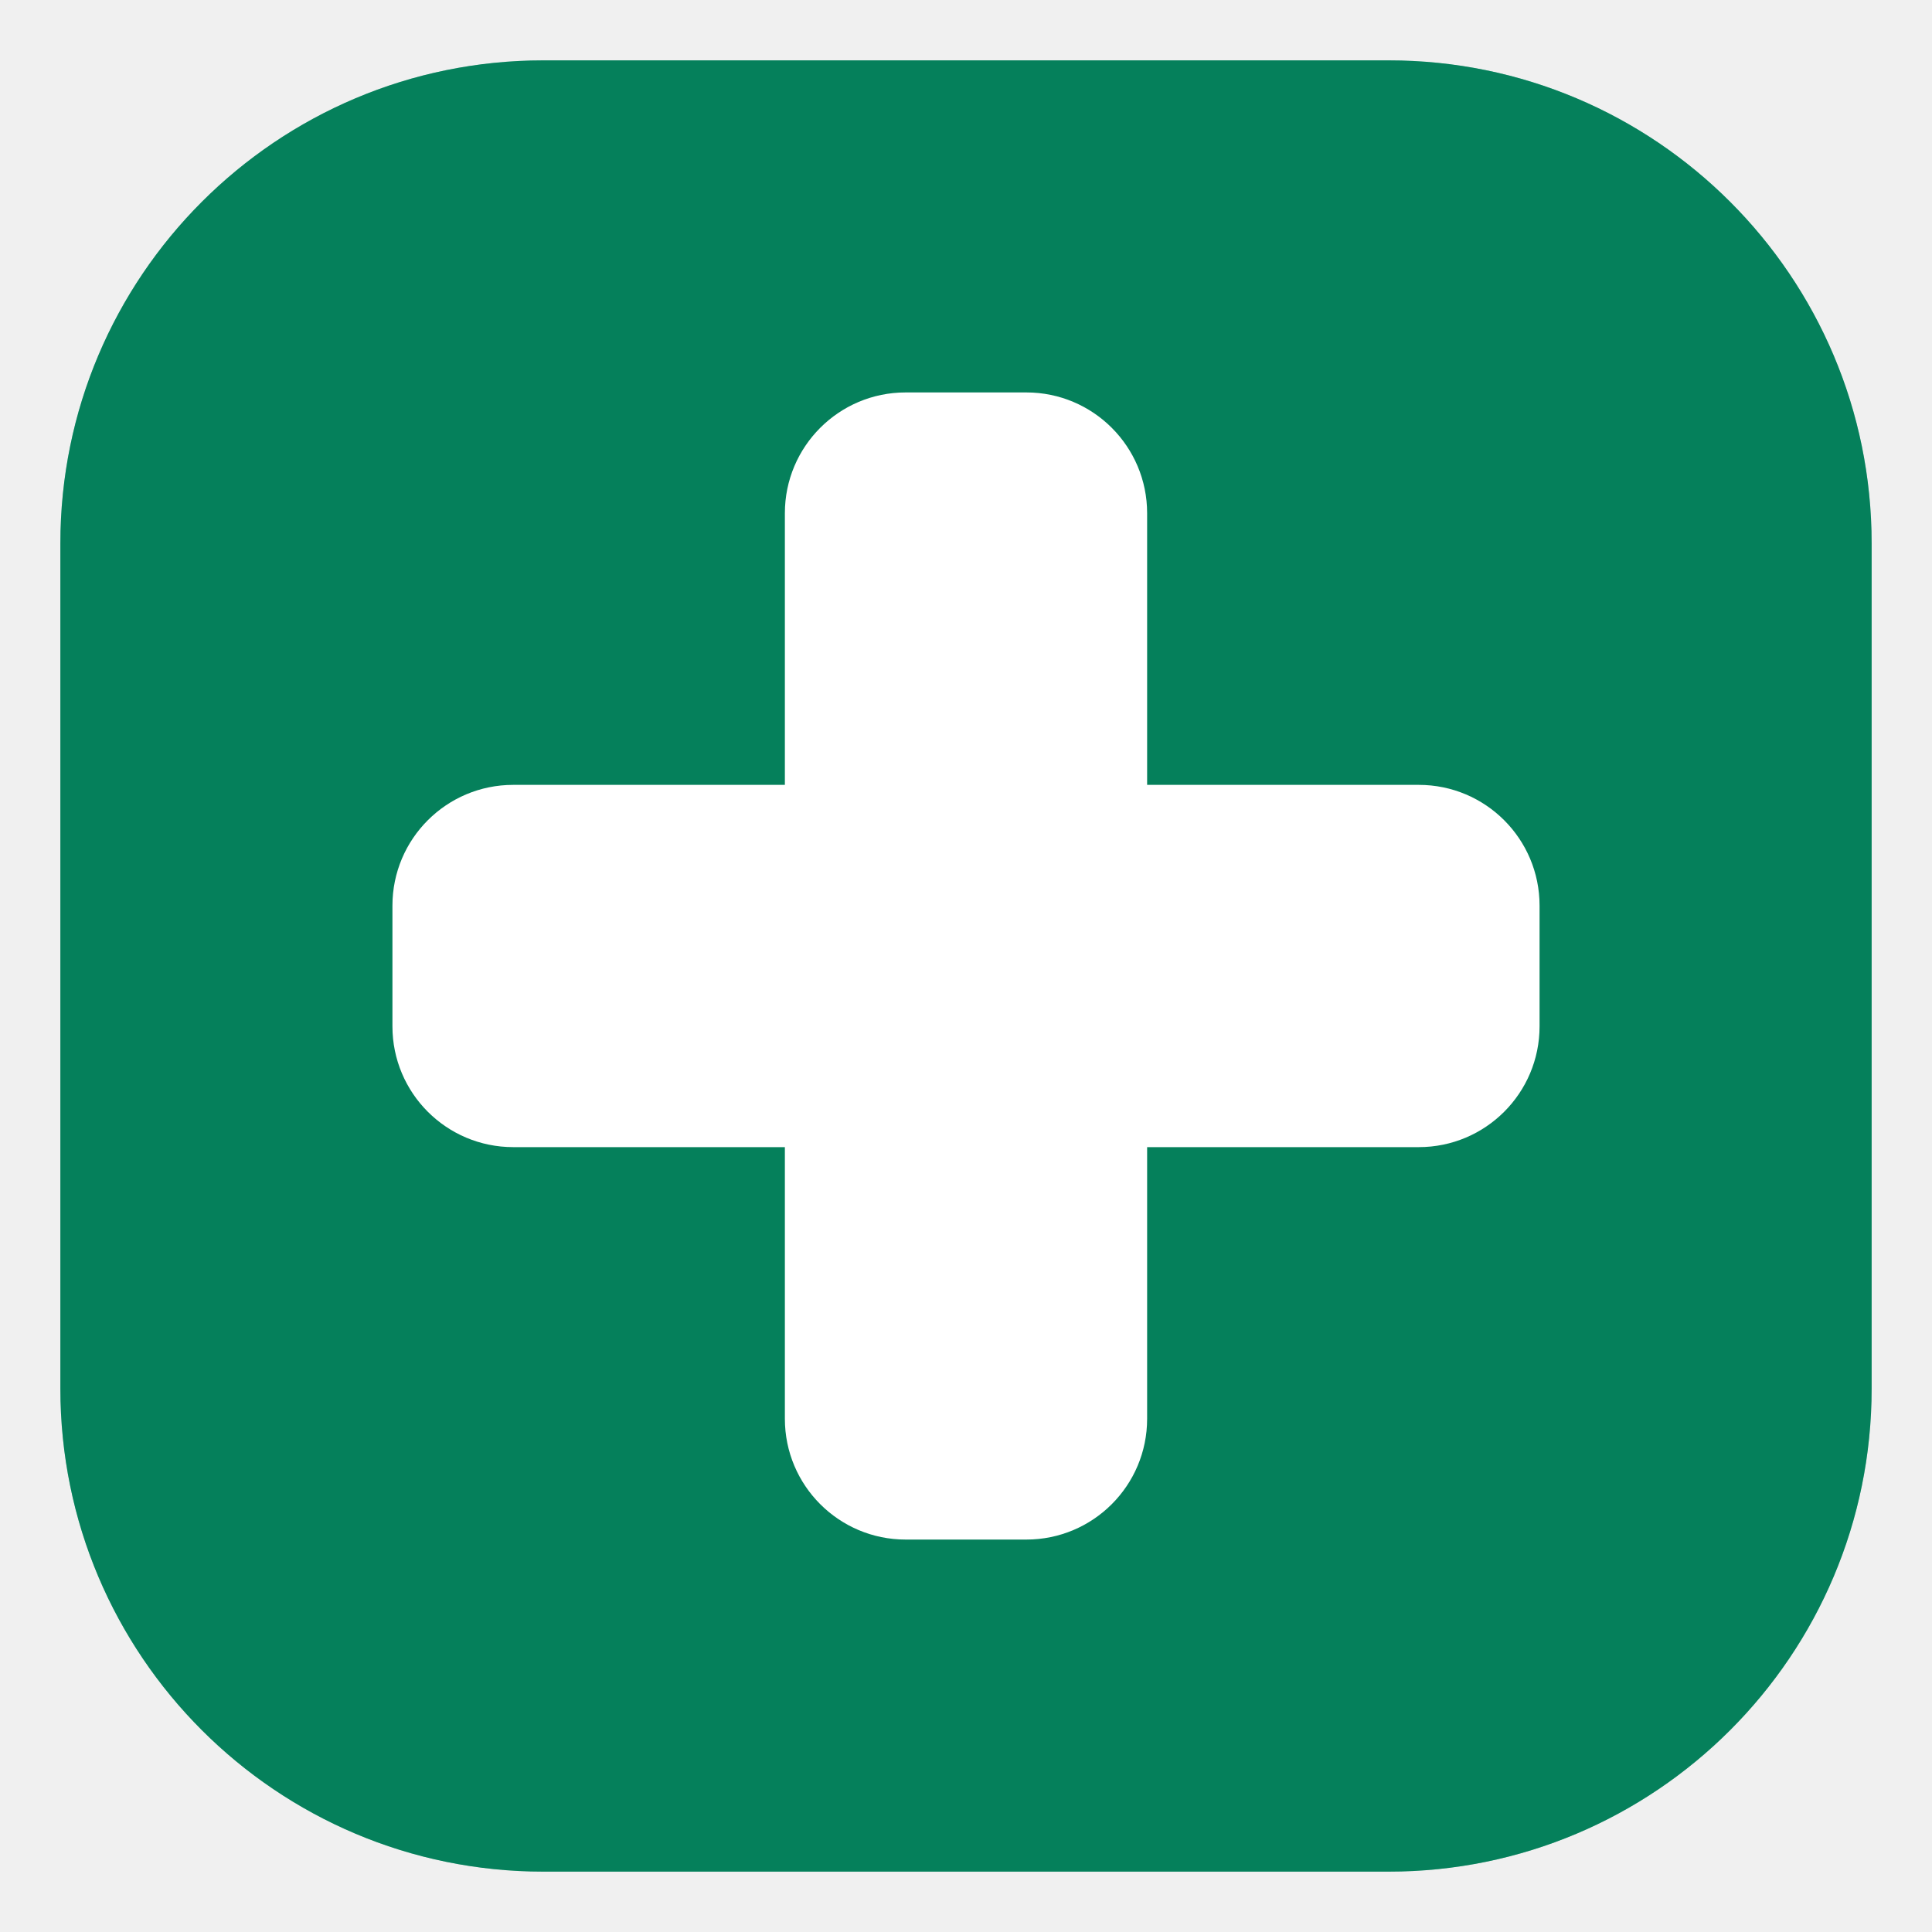
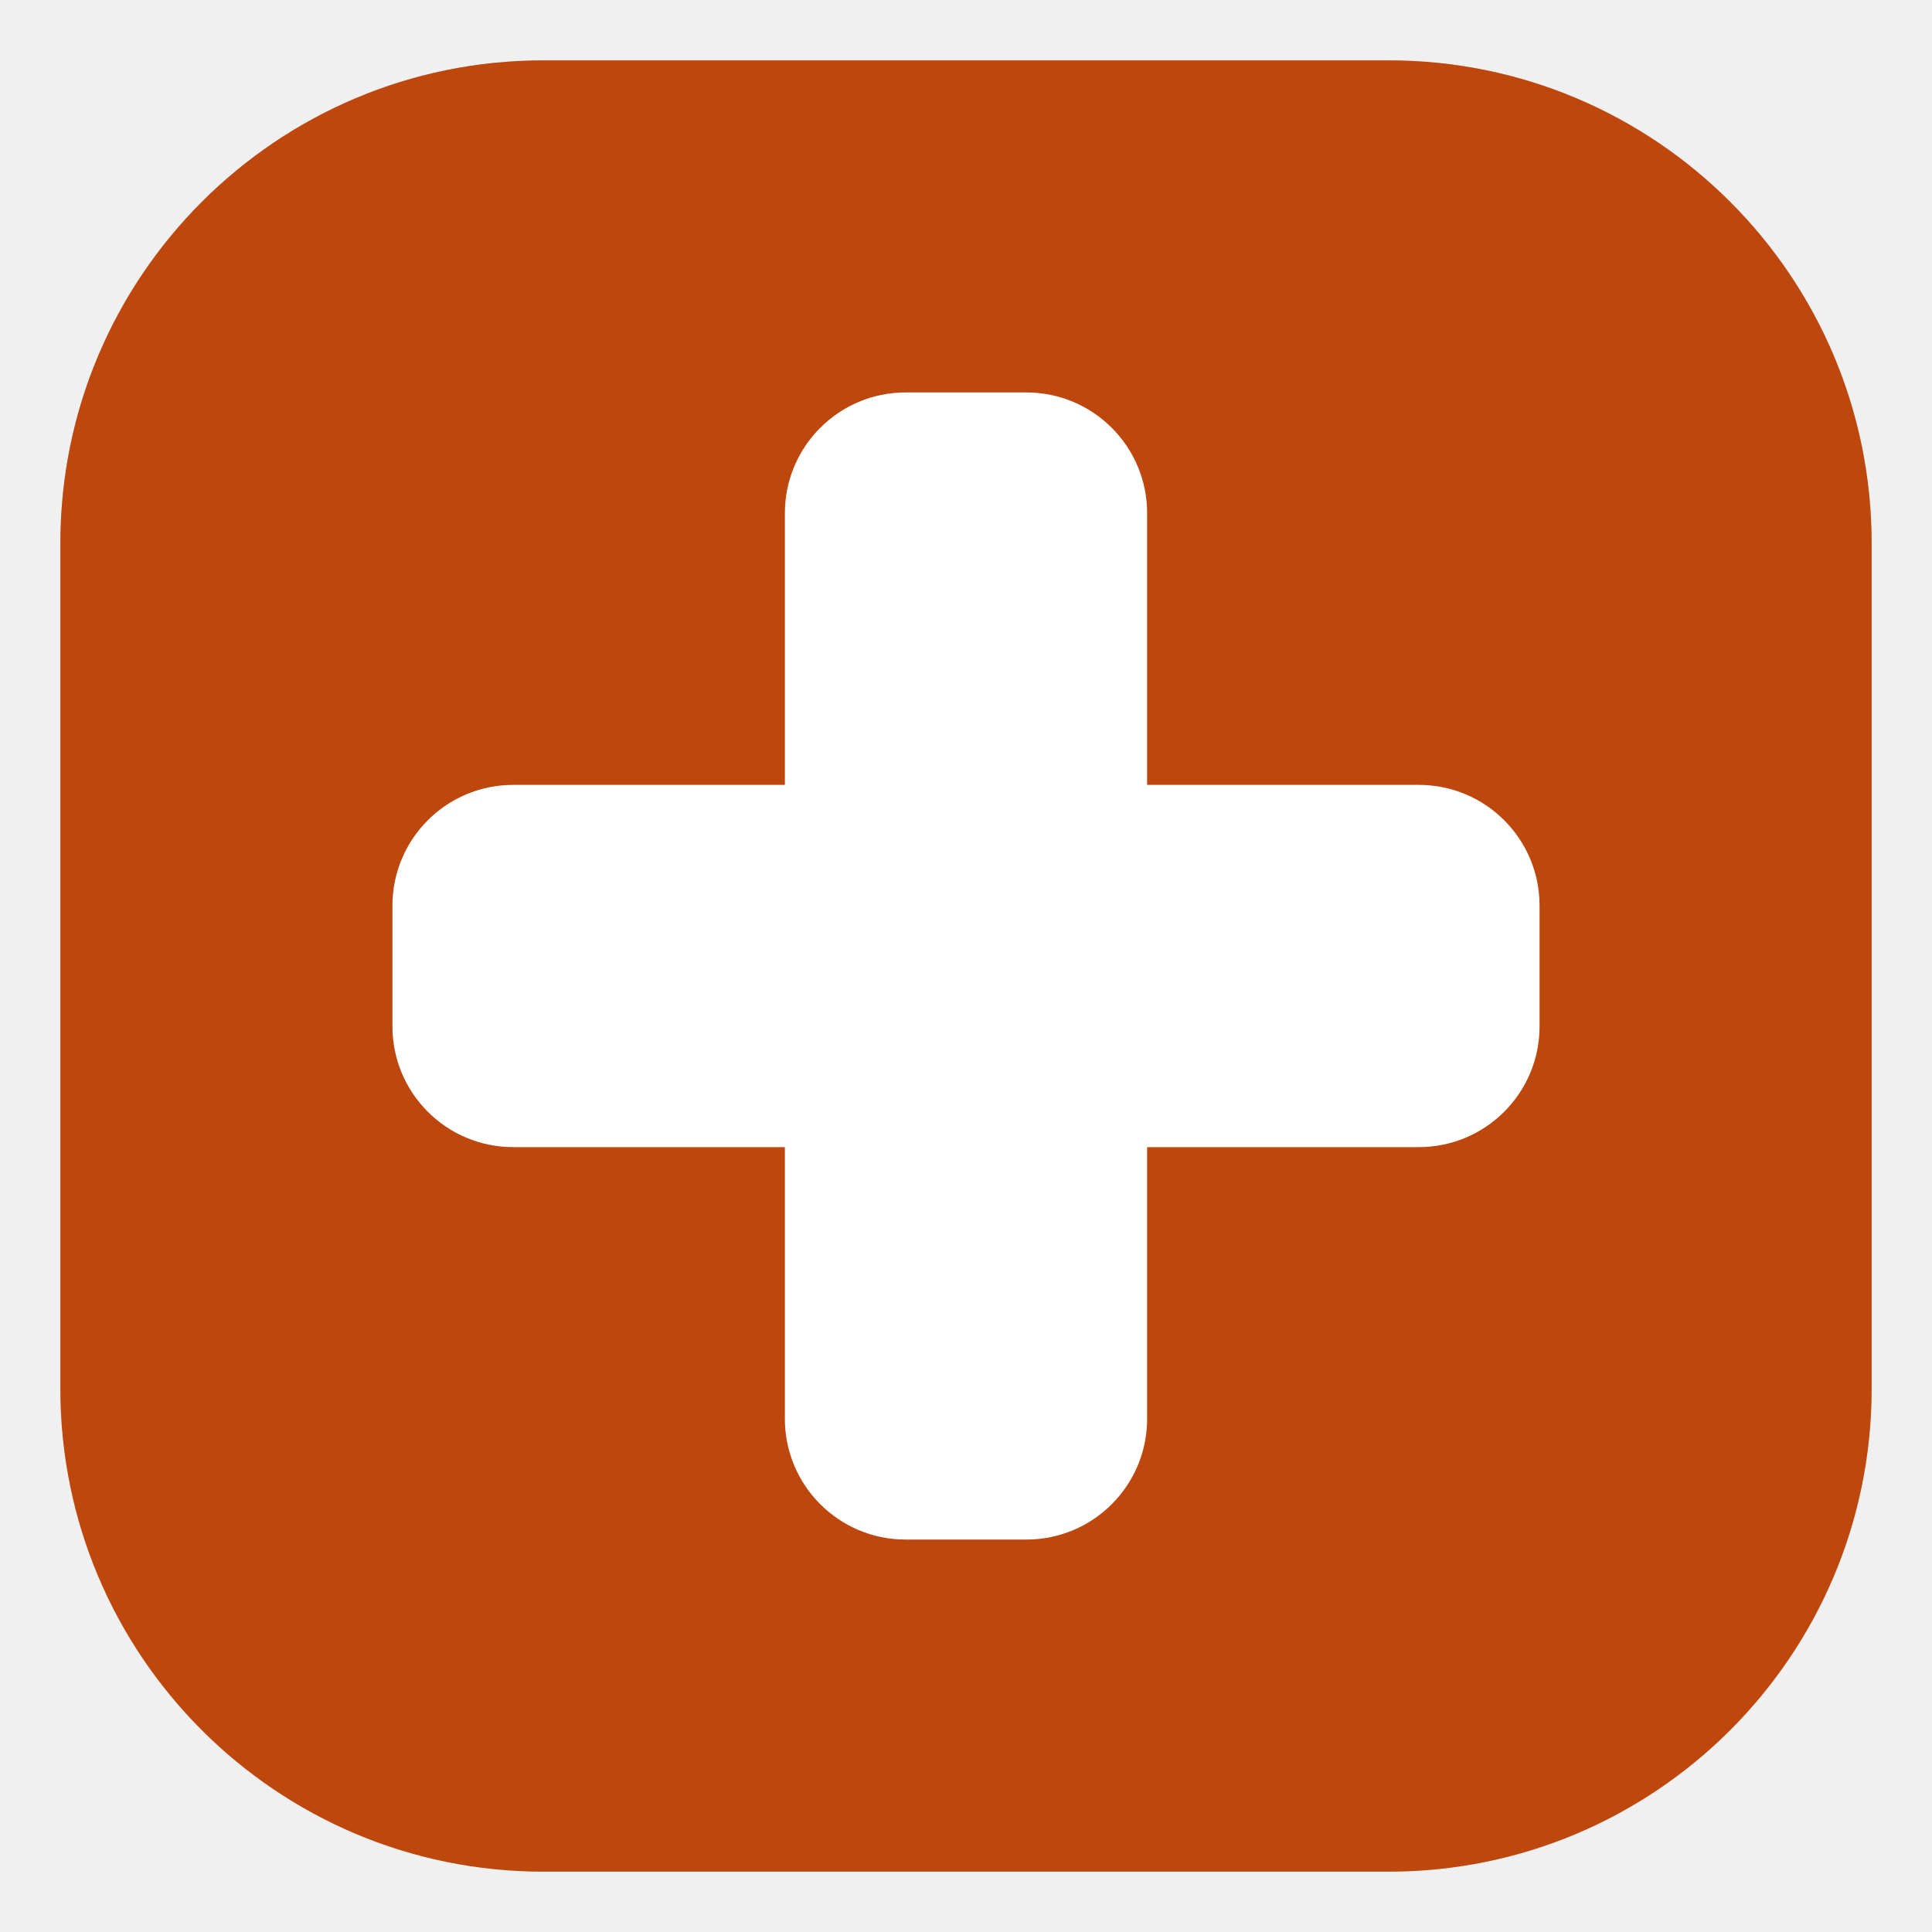
<svg xmlns="http://www.w3.org/2000/svg" viewBox="0 0 64 64" width="64" height="64">
-   <rect x="2" y="2" width="60" height="60" rx="16" fill="#059669" />
-   <rect x="2" y="2" width="60" height="60" rx="16" fill="#065f46" opacity="0.4" />
+   <rect x="2" y="2" width="60" height="60" rx="16" fill="#ea580c" />
+   <rect x="2" y="2" width="60" height="60" rx="16" fill="#7c2d12" opacity="0.4" />
  <rect x="26" y="13" width="12" height="38" rx="4" fill="white" />
  <rect x="13" y="26" width="38" height="12" rx="4" fill="white" />
</svg>
